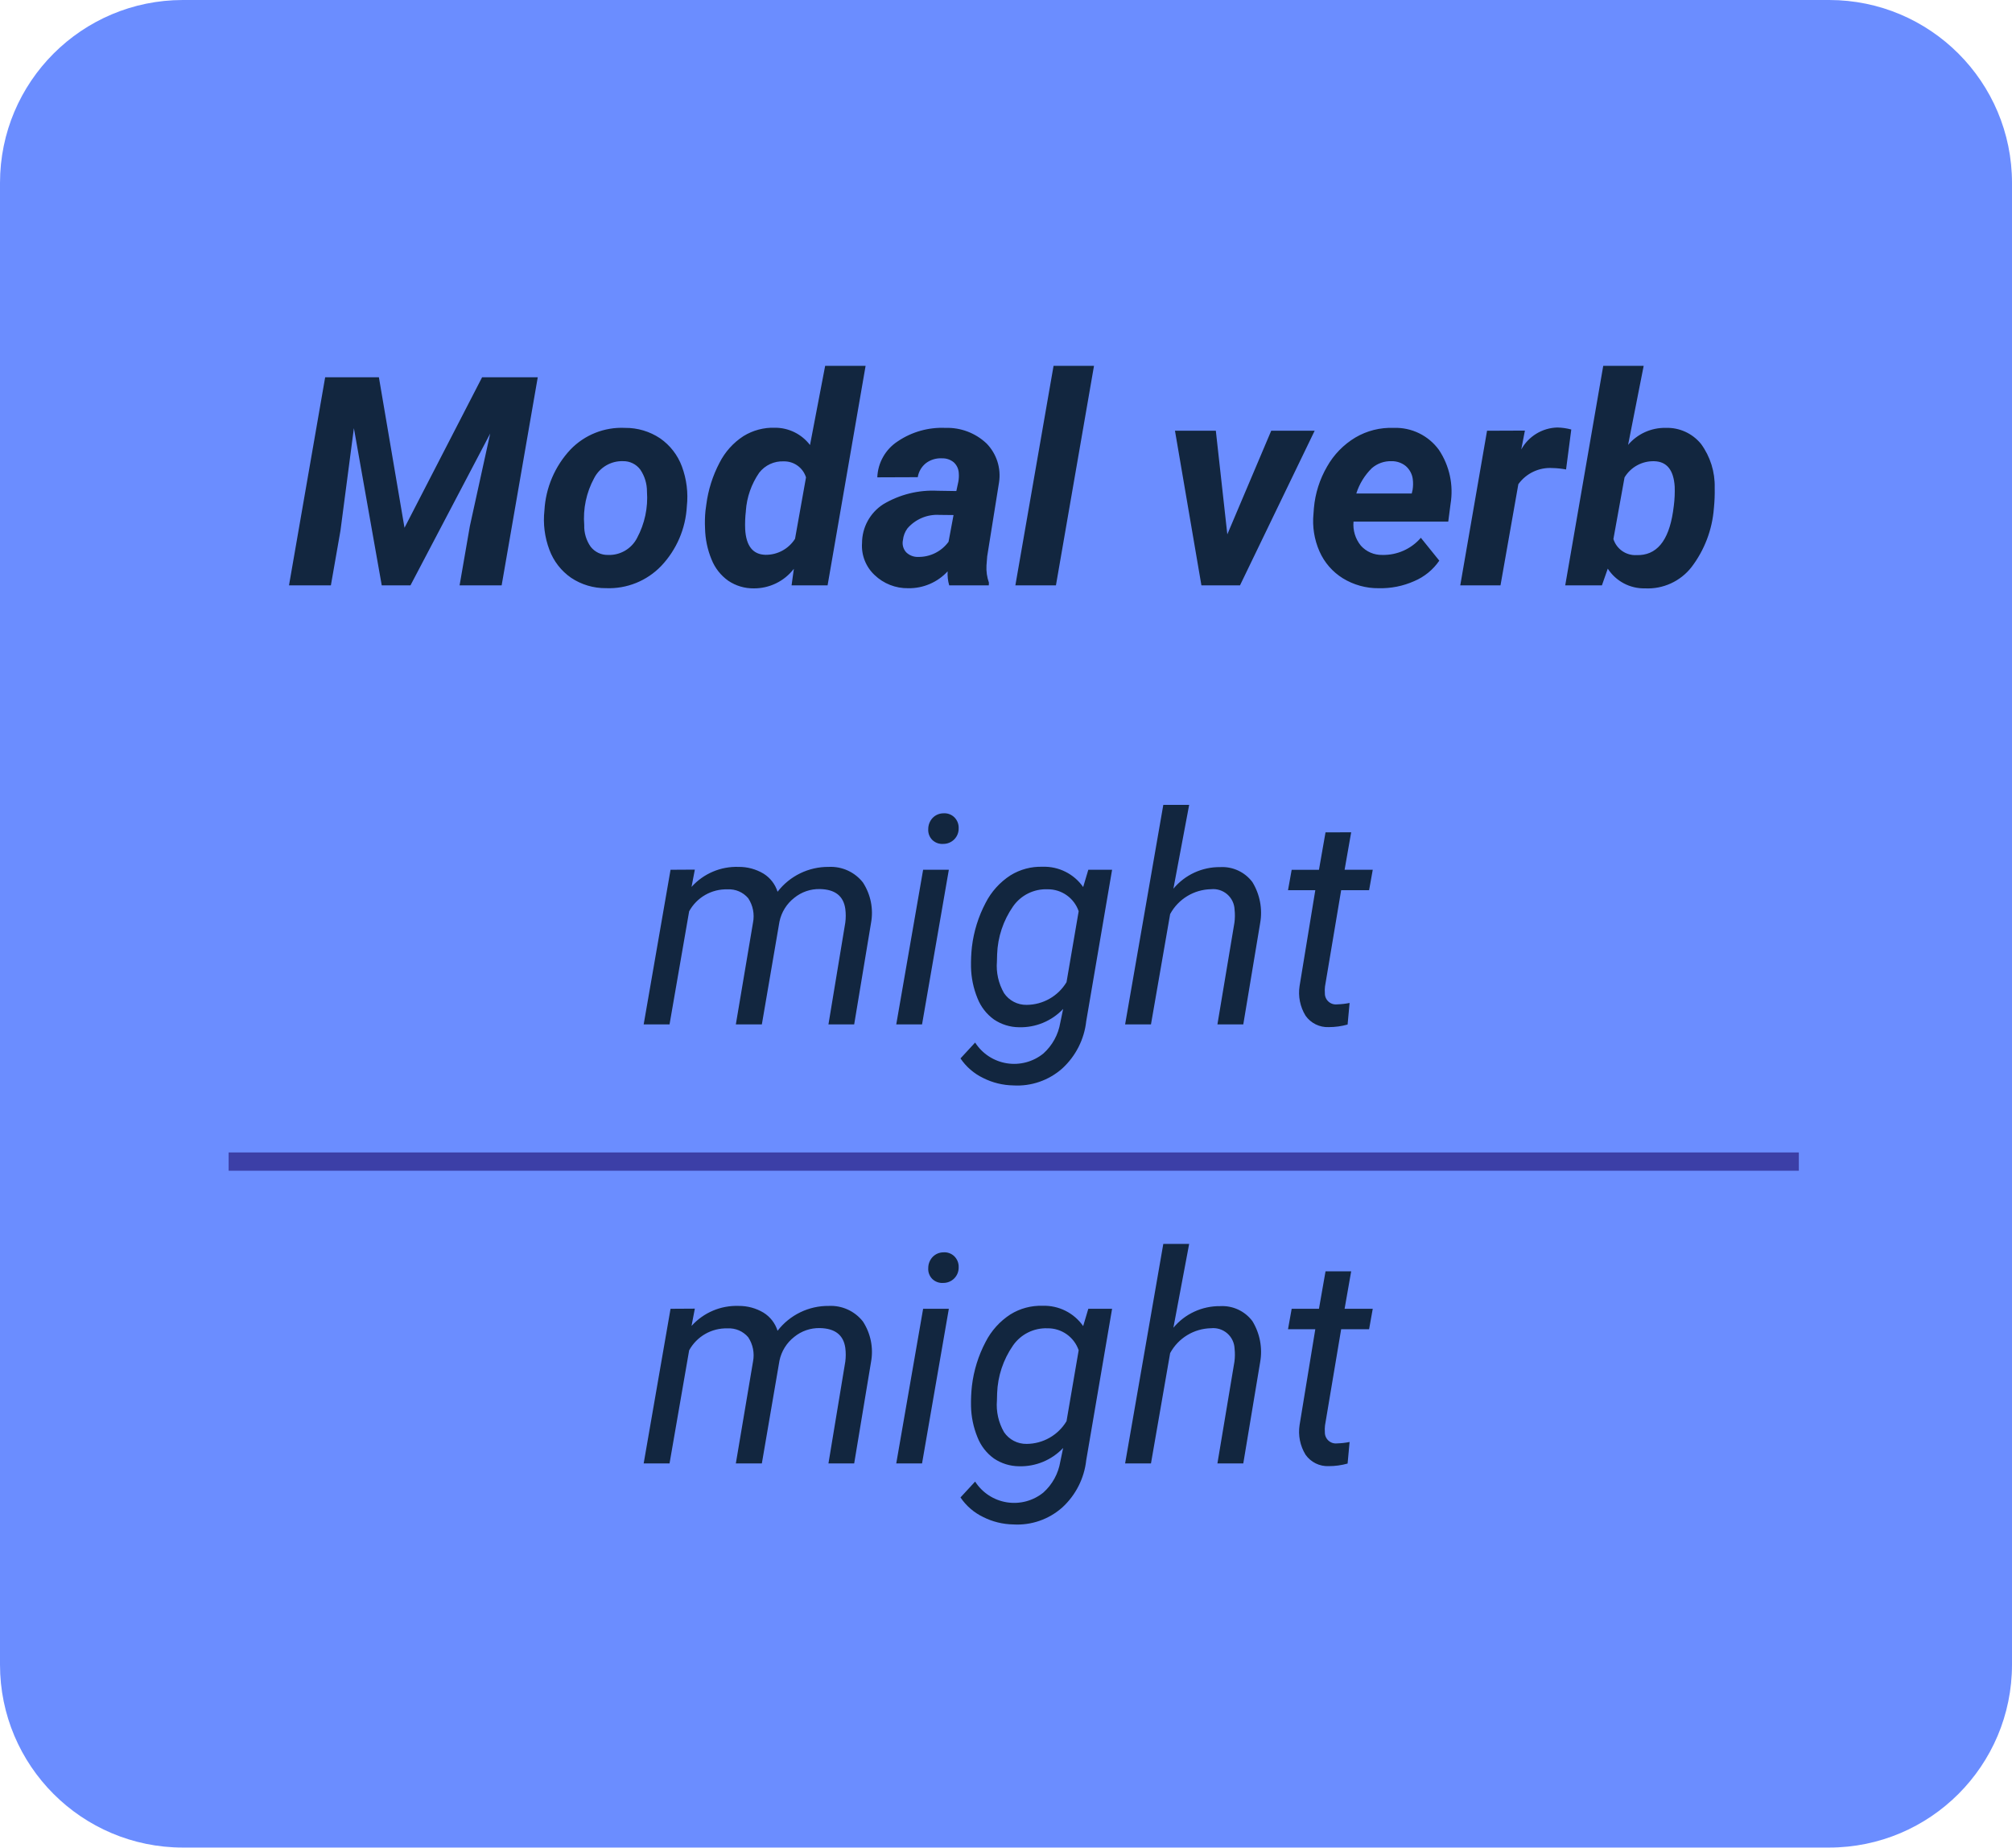
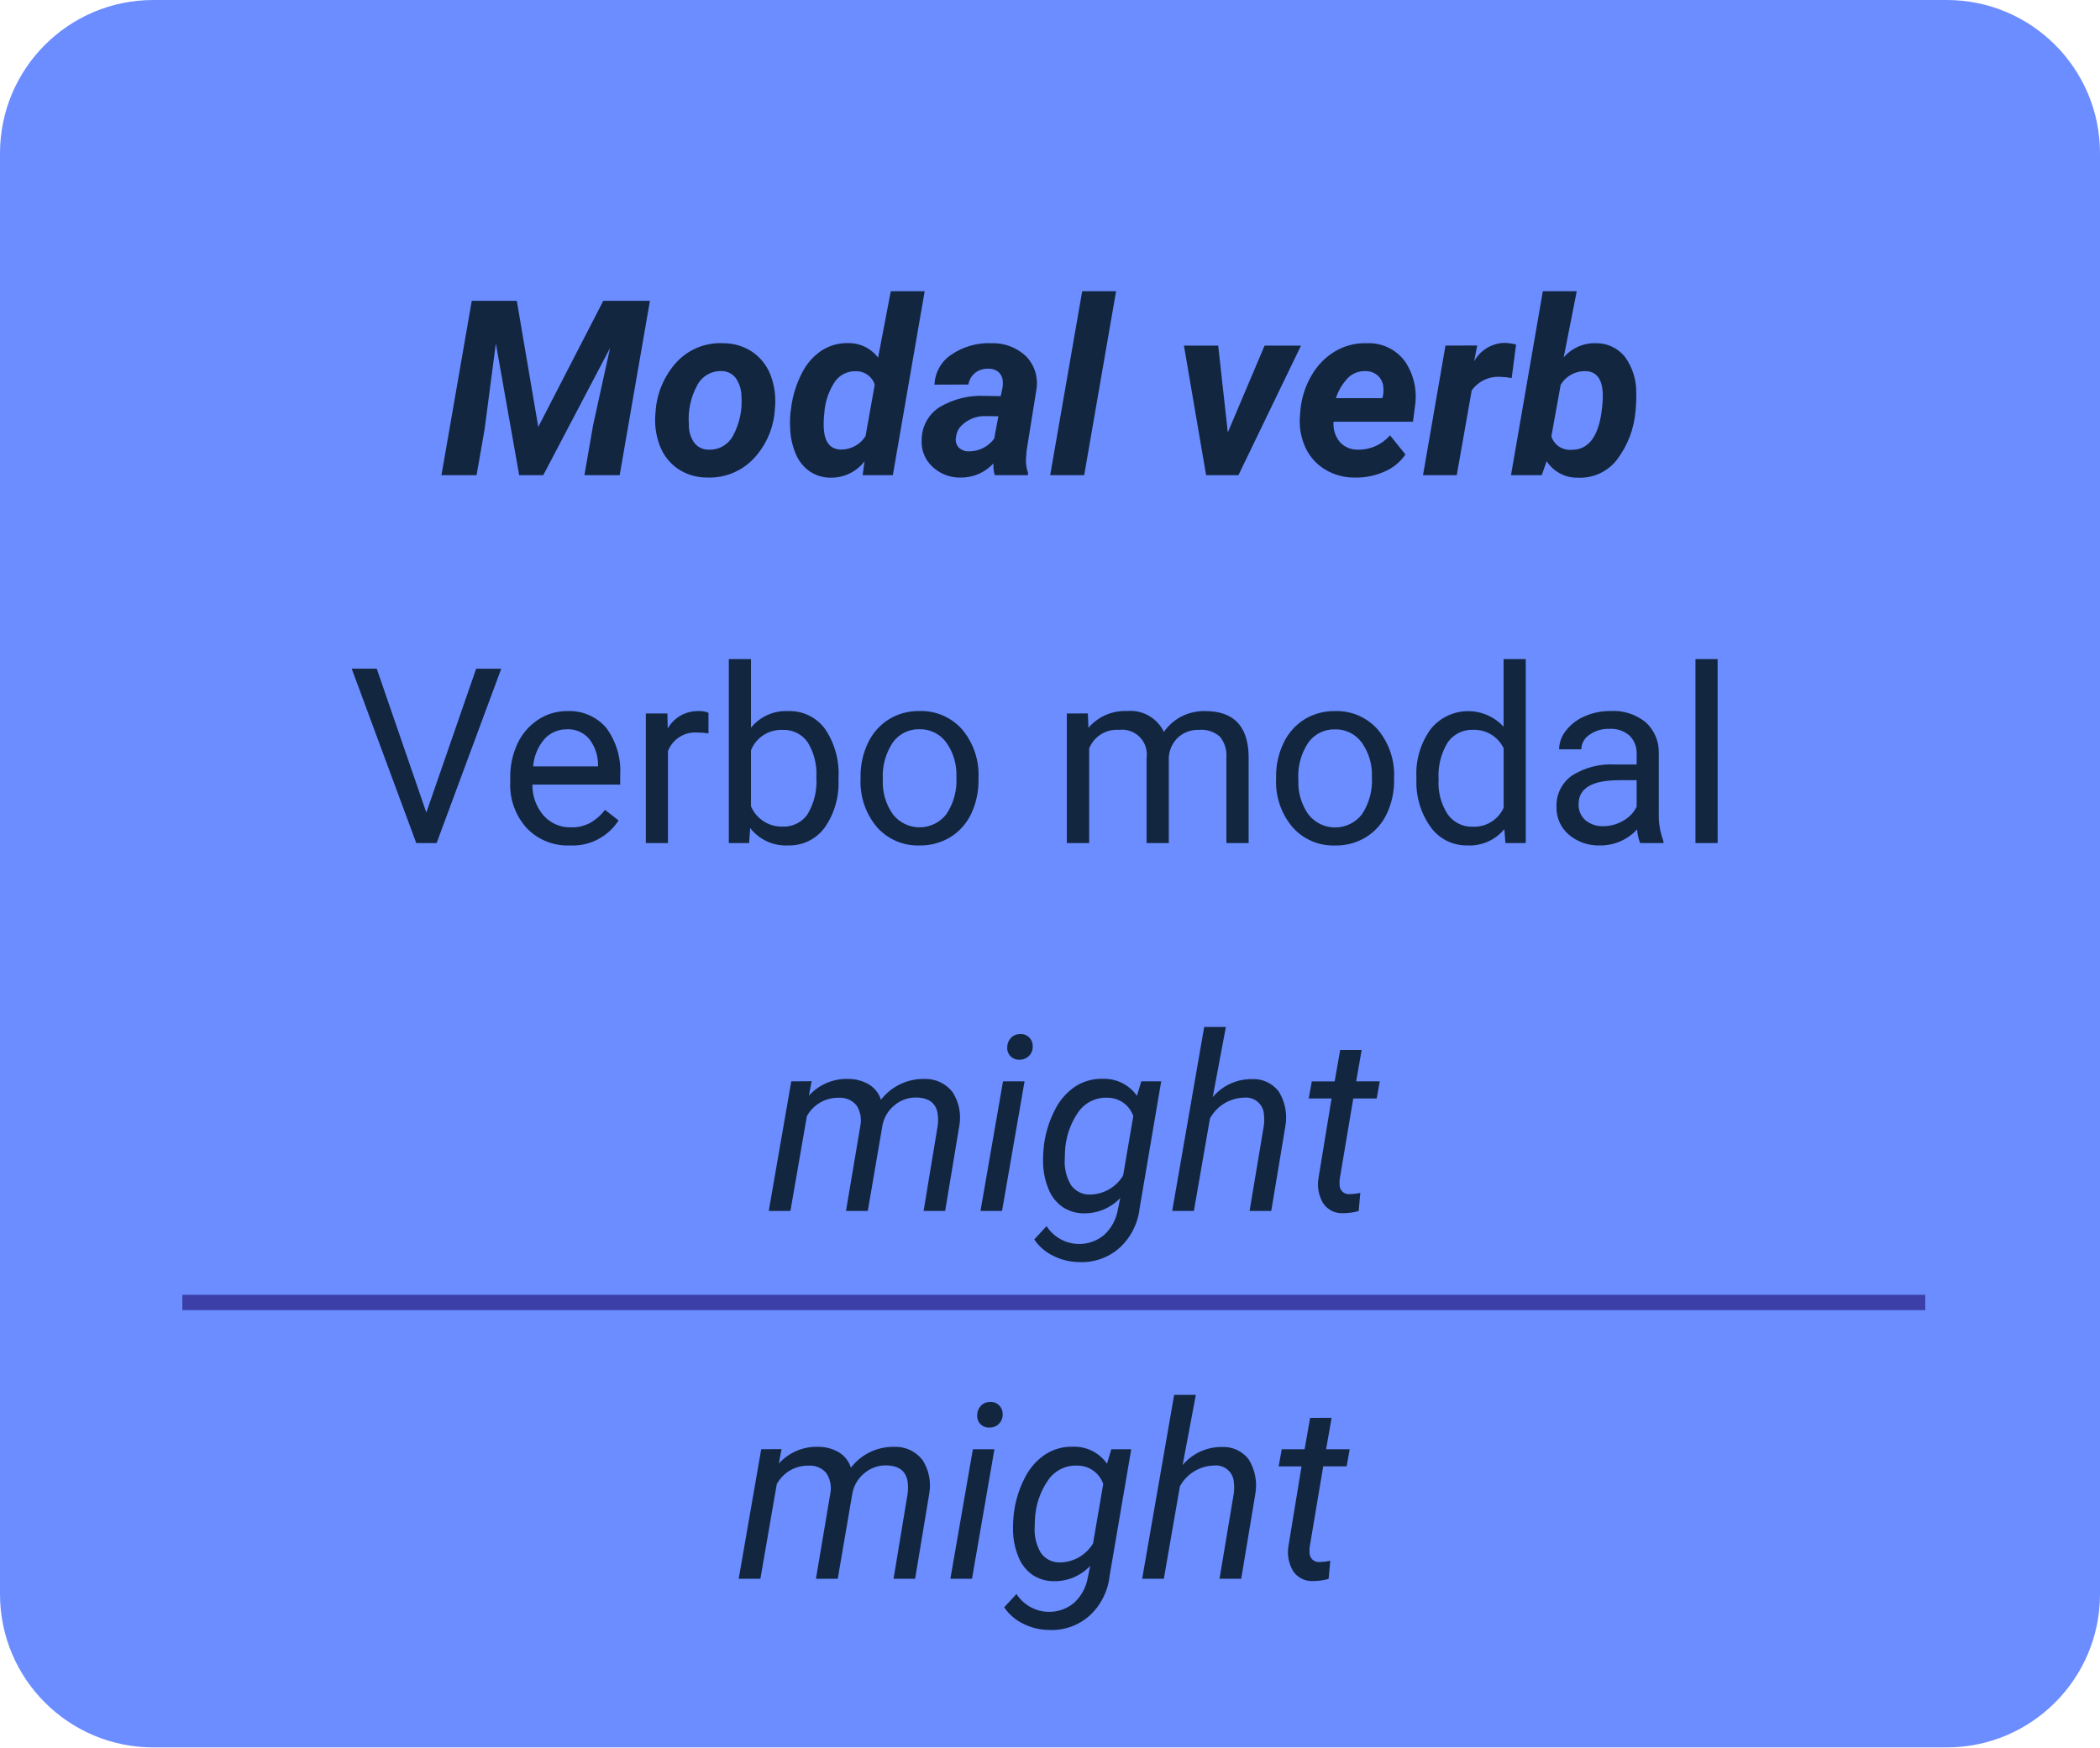
- <svg xmlns="http://www.w3.org/2000/svg" width="110" height="101" viewBox="0 0 110 101">
-   <g id="Grupo_166745" data-name="Grupo 166745" transform="translate(4777 1161)">
-     <rect id="Rectángulo_41107" data-name="Rectángulo 41107" width="110" height="101" rx="10" transform="translate(-4777 -1161)" fill="#6b8dff" />
-     <path id="Trazado_156261" data-name="Trazado 156261" d="M5.715,3.625l1.4,8.227,4.242-8.227H14.4L12.426,15h-2.3l.563-3.242L11.8,6.7,7.441,15H5.871L4.348,6.406l-.734,5.6L3.09,15H.8L2.777,3.625ZM19.168,6.391a3.39,3.39,0,0,1,1.926.574A3.234,3.234,0,0,1,22.281,8.5a4.762,4.762,0,0,1,.27,2.176,5.143,5.143,0,0,1-1.4,3.262,3.96,3.96,0,0,1-3.02,1.215,3.38,3.38,0,0,1-1.906-.566,3.222,3.222,0,0,1-1.187-1.527,4.657,4.657,0,0,1-.273-2.156,5.3,5.3,0,0,1,1.422-3.328A3.878,3.878,0,0,1,19.168,6.391Zm-2.227,5.315a1.95,1.95,0,0,0,.352,1.182,1.168,1.168,0,0,0,.945.449,1.712,1.712,0,0,0,1.594-.932,4.647,4.647,0,0,0,.539-2.531,2.122,2.122,0,0,0-.363-1.2,1.149,1.149,0,0,0-.949-.464,1.715,1.715,0,0,0-1.574.924A4.6,4.6,0,0,0,16.941,11.706ZM27.379,6.383a2.4,2.4,0,0,1,1.906.945L30.113,3h2.211L30.246,15H28.277l.125-.906a2.736,2.736,0,0,1-2.2,1.07,2.433,2.433,0,0,1-1.383-.414,2.607,2.607,0,0,1-.918-1.168,4.7,4.7,0,0,1-.355-1.7,6.4,6.4,0,0,1,.023-.953l.047-.352A6.767,6.767,0,0,1,24.336,8.3a3.766,3.766,0,0,1,1.313-1.461A3.094,3.094,0,0,1,27.379,6.383Zm-1.6,4.547a6.327,6.327,0,0,0-.039,1q.078,1.375,1.109,1.4a1.885,1.885,0,0,0,1.617-.875l.6-3.359a1.248,1.248,0,0,0-1.219-.875,1.606,1.606,0,0,0-1.34.621A4.176,4.176,0,0,0,25.777,10.93ZM36.895,15a2.281,2.281,0,0,1-.086-.766,2.863,2.863,0,0,1-2.156.922,2.594,2.594,0,0,1-1.84-.723,2.186,2.186,0,0,1-.684-1.746,2.527,2.527,0,0,1,1.16-2.121,5.266,5.266,0,0,1,2.965-.738l1.031.016.109-.508a1.764,1.764,0,0,0,.023-.492.846.846,0,0,0-.277-.574.955.955,0,0,0-.629-.215,1.345,1.345,0,0,0-.875.254,1.231,1.231,0,0,0-.461.777l-2.211.008a2.457,2.457,0,0,1,1.113-1.965,4.312,4.312,0,0,1,2.613-.738,3.117,3.117,0,0,1,2.25.855,2.5,2.5,0,0,1,.68,2.121l-.648,4.047-.039.5a2.412,2.412,0,0,0,.133.938L39.059,15Zm-1.7-1.555a2.017,2.017,0,0,0,1.664-.828l.273-1.461-.766-.008a2.139,2.139,0,0,0-1.758.742,1.292,1.292,0,0,0-.242.633.75.75,0,0,0,.176.668A.891.891,0,0,0,35.2,13.445ZM42.73,15H40.512L42.6,3h2.211ZM52.1,12.211,54.5,6.547h2.375L52.793,15H50.684L49.238,6.547h2.234Zm8.281,2.945a3.677,3.677,0,0,1-1.965-.543,3.292,3.292,0,0,1-1.277-1.469,4.093,4.093,0,0,1-.328-2.059l.023-.312a5.465,5.465,0,0,1,.719-2.266A4.341,4.341,0,0,1,59.1,6.918a3.827,3.827,0,0,1,2.094-.527,2.924,2.924,0,0,1,2.473,1.2,4.117,4.117,0,0,1,.637,2.962l-.125.962H59a1.814,1.814,0,0,0,.4,1.313,1.521,1.521,0,0,0,1.172.508,2.7,2.7,0,0,0,2.109-.937l1.008,1.25a3.135,3.135,0,0,1-1.375,1.121A4.5,4.5,0,0,1,60.379,15.156Zm.7-6.945A1.565,1.565,0,0,0,60,8.594a3.363,3.363,0,0,0-.848,1.383h3.031l.047-.2a2.071,2.071,0,0,0,.008-.594,1.134,1.134,0,0,0-.383-.707A1.2,1.2,0,0,0,61.082,8.211Zm9.539.453a4.548,4.548,0,0,0-.742-.078,2.136,2.136,0,0,0-1.867.883L67.035,15h-2.2L66.3,6.547l2.07-.008-.2,1.031a2.325,2.325,0,0,1,1.969-1.2,3.214,3.214,0,0,1,.766.109ZM78.7,10.8A6.061,6.061,0,0,1,77.48,14a3.033,3.033,0,0,1-2.547,1.164A2.357,2.357,0,0,1,72.9,14.086l-.32.914H70.574L72.652,3h2.211l-.852,4.32a2.634,2.634,0,0,1,2.063-.93A2.385,2.385,0,0,1,78,7.27a3.89,3.89,0,0,1,.746,2.387A9.133,9.133,0,0,1,78.7,10.8Zm-2.187-.165A6.554,6.554,0,0,0,76.559,9.6q-.086-1.364-1.125-1.387a1.833,1.833,0,0,0-1.617.885l-.609,3.37a1.258,1.258,0,0,0,1.266.878q1.625.047,1.992-2.367ZM22.988,30.539l-.18.945a3.305,3.305,0,0,1,2.57-1.094,2.608,2.608,0,0,1,1.363.367,1.8,1.8,0,0,1,.77.992,3.49,3.49,0,0,1,2.8-1.359,2.235,2.235,0,0,1,1.867.852,3.042,3.042,0,0,1,.445,2.2L31.7,39H30.293l.922-5.57a2.943,2.943,0,0,0,0-.742q-.148-1.063-1.391-1.086a2.136,2.136,0,0,0-1.4.48,2.222,2.222,0,0,0-.809,1.3L26.652,39H25.23l.938-5.562a1.786,1.786,0,0,0-.262-1.336,1.377,1.377,0,0,0-1.129-.484,2.315,2.315,0,0,0-2.1,1.2L21.605,39H20.191l1.469-8.453ZM35.41,39H34l1.469-8.453h1.406Zm1.164-11.539a.774.774,0,0,1,.6.215.8.8,0,0,1,.238.605.834.834,0,0,1-.836.852.779.779,0,0,1-.6-.211.764.764,0,0,1-.227-.594.886.886,0,0,1,.234-.609A.826.826,0,0,1,36.574,27.461Zm1.563,7.3a6.889,6.889,0,0,1,.746-2.4,3.9,3.9,0,0,1,1.359-1.508A3.151,3.151,0,0,1,42,30.383a2.6,2.6,0,0,1,2.219,1.109l.281-.945h1.3L44.387,38.82a4.113,4.113,0,0,1-1.312,2.59,3.7,3.7,0,0,1-2.68.926,3.8,3.8,0,0,1-1.645-.406,3.127,3.127,0,0,1-1.238-1.07l.8-.867a2.536,2.536,0,0,0,3.73.6,2.9,2.9,0,0,0,.926-1.687l.156-.75a3.2,3.2,0,0,1-2.414,1,2.486,2.486,0,0,1-1.371-.426,2.589,2.589,0,0,1-.9-1.164,4.759,4.759,0,0,1-.352-1.7A8.733,8.733,0,0,1,38.137,34.758Zm1.367.8a2.974,2.974,0,0,0,.387,1.728,1.461,1.461,0,0,0,1.238.644,2.561,2.561,0,0,0,2.18-1.241l.664-3.878a1.776,1.776,0,0,0-1.7-1.2,2.194,2.194,0,0,0-1.887.936,4.878,4.878,0,0,0-.871,2.614Zm9.648-3.979a3.275,3.275,0,0,1,2.555-1.18,2.058,2.058,0,0,1,1.762.816,3.217,3.217,0,0,1,.426,2.246L52.973,39H51.559l.93-5.562a2.968,2.968,0,0,0,.008-.711,1.168,1.168,0,0,0-1.289-1.117,2.6,2.6,0,0,0-2.234,1.359L47.926,39H46.512L48.6,27h1.414ZM58.871,28.5l-.359,2.047h1.539l-.2,1.117H58.324l-.883,5.258a1.833,1.833,0,0,0-.008.375.6.6,0,0,0,.664.609,4.05,4.05,0,0,0,.688-.078l-.109,1.18a3.847,3.847,0,0,1-1.031.141,1.476,1.476,0,0,1-1.266-.621,2.4,2.4,0,0,1-.328-1.629l.859-5.234H55.418l.2-1.117h1.492l.359-2.047ZM22.988,54.539l-.18.945a3.305,3.305,0,0,1,2.57-1.094,2.608,2.608,0,0,1,1.363.367,1.8,1.8,0,0,1,.77.992,3.49,3.49,0,0,1,2.8-1.359,2.235,2.235,0,0,1,1.867.852,3.042,3.042,0,0,1,.445,2.2L31.7,63H30.293l.922-5.57a2.943,2.943,0,0,0,0-.742q-.148-1.062-1.391-1.086a2.136,2.136,0,0,0-1.4.48,2.222,2.222,0,0,0-.809,1.3L26.652,63H25.23l.938-5.562a1.786,1.786,0,0,0-.262-1.336,1.377,1.377,0,0,0-1.129-.484,2.315,2.315,0,0,0-2.1,1.2L21.605,63H20.191l1.469-8.453ZM35.41,63H34l1.469-8.453h1.406Zm1.164-11.539a.774.774,0,0,1,.6.215.8.8,0,0,1,.238.605.834.834,0,0,1-.836.852.779.779,0,0,1-.6-.211.764.764,0,0,1-.227-.594.886.886,0,0,1,.234-.609A.826.826,0,0,1,36.574,51.461Zm1.563,7.3a6.889,6.889,0,0,1,.746-2.4,3.9,3.9,0,0,1,1.359-1.508A3.151,3.151,0,0,1,42,54.383a2.6,2.6,0,0,1,2.219,1.109l.281-.945h1.3L44.387,62.82a4.113,4.113,0,0,1-1.312,2.59,3.7,3.7,0,0,1-2.68.926,3.8,3.8,0,0,1-1.645-.406,3.127,3.127,0,0,1-1.238-1.07l.8-.867a2.536,2.536,0,0,0,3.73.6,2.9,2.9,0,0,0,.926-1.687l.156-.75a3.2,3.2,0,0,1-2.414,1,2.486,2.486,0,0,1-1.371-.426,2.589,2.589,0,0,1-.9-1.164,4.759,4.759,0,0,1-.352-1.7A8.733,8.733,0,0,1,38.137,58.758Zm1.367.8a2.974,2.974,0,0,0,.387,1.728,1.461,1.461,0,0,0,1.238.644,2.561,2.561,0,0,0,2.18-1.241l.664-3.878a1.776,1.776,0,0,0-1.7-1.2,2.194,2.194,0,0,0-1.887.936,4.878,4.878,0,0,0-.871,2.614Zm9.648-3.979a3.275,3.275,0,0,1,2.555-1.18,2.058,2.058,0,0,1,1.762.816,3.217,3.217,0,0,1,.426,2.246L52.973,63H51.559l.93-5.562a2.968,2.968,0,0,0,.008-.711,1.168,1.168,0,0,0-1.289-1.117,2.6,2.6,0,0,0-2.234,1.359L47.926,63H46.512L48.6,51h1.414ZM58.871,52.5l-.359,2.047h1.539l-.2,1.117H58.324l-.883,5.258a1.833,1.833,0,0,0-.008.375.6.6,0,0,0,.664.609,4.05,4.05,0,0,0,.688-.078l-.109,1.18a3.847,3.847,0,0,1-1.031.141,1.476,1.476,0,0,1-1.266-.621,2.4,2.4,0,0,1-.328-1.629l.859-5.234H55.418l.2-1.117h1.492l.359-2.047Z" transform="translate(-4762 -1144)" fill="#12263f" />
-     <path id="Trazado_156262" data-name="Trazado 156262" d="M0,0H85.846" transform="translate(-4764.5 -1097.5)" fill="none" stroke="#3c3fa7" stroke-width="1" />
+ <svg xmlns="http://www.w3.org/2000/svg" width="137" height="114" viewBox="0 0 137 114">
+   <g id="Grupo_166751" data-name="Grupo 166751" transform="translate(-0.15 -0.305)">
+     <g id="Grupo_166715" data-name="Grupo 166715">
+       <rect id="Rectángulo_41556" data-name="Rectángulo 41556" width="137" height="114" rx="10" transform="translate(0.15 0.305)" fill="#6b8dff" />
+       <path id="Trazado_156297" data-name="Trazado 156297" d="M19.715,3.625l1.4,8.227,4.242-8.227H28.4L26.426,15h-2.3l.563-3.242L25.8,6.7,21.441,15h-1.57L18.348,6.406l-.734,5.6L17.09,15H14.8L16.777,3.625ZM33.168,6.391a3.39,3.39,0,0,1,1.926.574A3.234,3.234,0,0,1,36.281,8.5a4.762,4.762,0,0,1,.27,2.176,5.143,5.143,0,0,1-1.4,3.262,3.96,3.96,0,0,1-3.02,1.215,3.38,3.38,0,0,1-1.906-.566,3.222,3.222,0,0,1-1.187-1.527,4.657,4.657,0,0,1-.273-2.156,5.3,5.3,0,0,1,1.422-3.328A3.878,3.878,0,0,1,33.168,6.391Zm-2.227,5.315a1.95,1.95,0,0,0,.352,1.182,1.168,1.168,0,0,0,.945.449,1.712,1.712,0,0,0,1.594-.932,4.647,4.647,0,0,0,.539-2.531,2.122,2.122,0,0,0-.363-1.2,1.149,1.149,0,0,0-.949-.464,1.715,1.715,0,0,0-1.574.924A4.6,4.6,0,0,0,30.941,11.706ZM41.379,6.383a2.4,2.4,0,0,1,1.906.945L44.113,3h2.211L44.246,15H42.277l.125-.906a2.736,2.736,0,0,1-2.2,1.07,2.433,2.433,0,0,1-1.383-.414,2.607,2.607,0,0,1-.918-1.168,4.7,4.7,0,0,1-.355-1.7,6.4,6.4,0,0,1,.023-.953l.047-.352A6.767,6.767,0,0,1,38.336,8.3a3.766,3.766,0,0,1,1.313-1.461A3.094,3.094,0,0,1,41.379,6.383Zm-1.6,4.547a6.327,6.327,0,0,0-.039,1q.078,1.375,1.109,1.4a1.885,1.885,0,0,0,1.617-.875l.6-3.359a1.248,1.248,0,0,0-1.219-.875,1.606,1.606,0,0,0-1.34.621A4.176,4.176,0,0,0,39.777,10.93ZM50.895,15a2.281,2.281,0,0,1-.086-.766,2.863,2.863,0,0,1-2.156.922,2.594,2.594,0,0,1-1.84-.723,2.186,2.186,0,0,1-.684-1.746,2.527,2.527,0,0,1,1.16-2.121,5.266,5.266,0,0,1,2.965-.738l1.031.016.109-.508a1.764,1.764,0,0,0,.023-.492.846.846,0,0,0-.277-.574.955.955,0,0,0-.629-.215,1.345,1.345,0,0,0-.875.254,1.231,1.231,0,0,0-.461.777l-2.211.008a2.457,2.457,0,0,1,1.113-1.965,4.312,4.312,0,0,1,2.613-.738,3.117,3.117,0,0,1,2.25.855,2.5,2.5,0,0,1,.68,2.121l-.648,4.047-.039.5a2.412,2.412,0,0,0,.133.938L53.059,15Zm-1.7-1.555a2.017,2.017,0,0,0,1.664-.828l.273-1.461-.766-.008a2.139,2.139,0,0,0-1.758.742,1.292,1.292,0,0,0-.242.633.75.75,0,0,0,.176.668A.891.891,0,0,0,49.2,13.445ZM56.73,15H54.512L56.6,3h2.211ZM66.1,12.211,68.5,6.547h2.375L66.793,15H64.684L63.238,6.547h2.234Zm8.281,2.945a3.677,3.677,0,0,1-1.965-.543,3.292,3.292,0,0,1-1.277-1.469,4.093,4.093,0,0,1-.328-2.059l.023-.312a5.465,5.465,0,0,1,.719-2.266A4.341,4.341,0,0,1,73.1,6.918a3.827,3.827,0,0,1,2.094-.527,2.924,2.924,0,0,1,2.473,1.2,4.117,4.117,0,0,1,.637,2.962l-.125.962H73a1.814,1.814,0,0,0,.4,1.313,1.521,1.521,0,0,0,1.172.508,2.7,2.7,0,0,0,2.109-.937l1.008,1.25a3.135,3.135,0,0,1-1.375,1.121A4.5,4.5,0,0,1,74.379,15.156Zm.7-6.945A1.565,1.565,0,0,0,74,8.594a3.363,3.363,0,0,0-.848,1.383h3.031l.047-.2a2.071,2.071,0,0,0,.008-.594,1.134,1.134,0,0,0-.383-.707A1.2,1.2,0,0,0,75.082,8.211Zm9.539.453a4.548,4.548,0,0,0-.742-.078,2.136,2.136,0,0,0-1.867.883L81.035,15h-2.2L80.3,6.547l2.07-.008-.2,1.031a2.325,2.325,0,0,1,1.969-1.2,3.214,3.214,0,0,1,.766.109ZM92.7,10.8A6.061,6.061,0,0,1,91.48,14a3.033,3.033,0,0,1-2.547,1.164A2.357,2.357,0,0,1,86.9,14.086l-.32.914H84.574L86.652,3h2.211l-.852,4.32a2.634,2.634,0,0,1,2.063-.93A2.385,2.385,0,0,1,92,7.27a3.89,3.89,0,0,1,.746,2.387A9.133,9.133,0,0,1,92.7,10.8Zm-2.187-.165A6.554,6.554,0,0,0,90.559,9.6q-.086-1.364-1.125-1.387a1.833,1.833,0,0,0-1.617.885l-.609,3.37a1.258,1.258,0,0,0,1.266.878q1.625.047,1.992-2.367Zm-76.7,26.375,3.25-9.383H18.7L14.484,39H13.156L8.945,27.625h1.633Zm9.352,2.148a3.693,3.693,0,0,1-2.8-1.129,4.19,4.19,0,0,1-1.078-3.02v-.266a5.073,5.073,0,0,1,.48-2.246,3.748,3.748,0,0,1,1.344-1.547,3.378,3.378,0,0,1,1.871-.559,3.166,3.166,0,0,1,2.563,1.086,4.7,4.7,0,0,1,.914,3.109v.6H20.734a3,3,0,0,0,.73,2.02,2.3,2.3,0,0,0,1.777.77,2.517,2.517,0,0,0,1.3-.312,3.259,3.259,0,0,0,.93-.828l.883.688A3.55,3.55,0,0,1,23.164,39.156Zm-.18-7.578a1.928,1.928,0,0,0-1.469.637A3.1,3.1,0,0,0,20.781,34h4.234v-.109a2.753,2.753,0,0,0-.594-1.707A1.815,1.815,0,0,0,22.984,31.578Zm9.234.266a4.331,4.331,0,0,0-.711-.055A1.9,1.9,0,0,0,29.578,33v6H28.133V30.547h1.406l.023.977a2.251,2.251,0,0,1,2.016-1.133,1.477,1.477,0,0,1,.641.109ZM40.7,34.867a5.026,5.026,0,0,1-.891,3.113,2.846,2.846,0,0,1-2.391,1.176,2.947,2.947,0,0,1-2.477-1.133l-.07.977H33.547V27h1.445v4.477a2.93,2.93,0,0,1,2.414-1.086,2.863,2.863,0,0,1,2.418,1.164,5.177,5.177,0,0,1,.879,3.188ZM39.258,34.7a3.906,3.906,0,0,0-.57-2.281,1.888,1.888,0,0,0-1.641-.8,2.122,2.122,0,0,0-2.055,1.328V36.6a2.181,2.181,0,0,0,2.07,1.328,1.878,1.878,0,0,0,1.617-.8A4.153,4.153,0,0,0,39.258,34.7Zm2.883-.008a4.993,4.993,0,0,1,.488-2.234,3.643,3.643,0,0,1,1.359-1.531,3.7,3.7,0,0,1,1.988-.539,3.565,3.565,0,0,1,2.793,1.2,4.6,4.6,0,0,1,1.066,3.18v.1a5.036,5.036,0,0,1-.473,2.215,3.589,3.589,0,0,1-1.352,1.527,3.743,3.743,0,0,1-2.02.547,3.556,3.556,0,0,1-2.785-1.2A4.575,4.575,0,0,1,42.141,34.8Zm1.453.172a3.616,3.616,0,0,0,.652,2.258,2.211,2.211,0,0,0,3.5-.012,3.955,3.955,0,0,0,.648-2.418,3.61,3.61,0,0,0-.66-2.254,2.1,2.1,0,0,0-1.754-.863,2.075,2.075,0,0,0-1.727.852A3.925,3.925,0,0,0,43.594,34.867Zm13.375-4.32.039.938a3.122,3.122,0,0,1,2.508-1.094A2.417,2.417,0,0,1,61.93,31.75a3.2,3.2,0,0,1,1.1-.984,3.242,3.242,0,0,1,1.6-.375q2.781,0,2.828,2.945V39H66.008V33.422a1.941,1.941,0,0,0-.414-1.355,1.823,1.823,0,0,0-1.391-.449,1.916,1.916,0,0,0-1.336.48,1.949,1.949,0,0,0-.617,1.293V39H60.8V33.461a1.613,1.613,0,0,0-1.8-1.844,1.934,1.934,0,0,0-1.945,1.211V39H55.6V30.547ZM69.25,34.7a4.993,4.993,0,0,1,.488-2.234A3.643,3.643,0,0,1,71.1,30.93a3.7,3.7,0,0,1,1.988-.539,3.565,3.565,0,0,1,2.793,1.2,4.6,4.6,0,0,1,1.066,3.18v.1a5.036,5.036,0,0,1-.473,2.215,3.589,3.589,0,0,1-1.352,1.527,3.743,3.743,0,0,1-2.02.547,3.556,3.556,0,0,1-2.785-1.2A4.575,4.575,0,0,1,69.25,34.8Zm1.453.172a3.616,3.616,0,0,0,.652,2.258,2.211,2.211,0,0,0,3.5-.012A3.955,3.955,0,0,0,75.5,34.7a3.61,3.61,0,0,0-.66-2.254,2.1,2.1,0,0,0-1.754-.863,2.075,2.075,0,0,0-1.727.852A3.925,3.925,0,0,0,70.7,34.867Zm7.7-.164a4.952,4.952,0,0,1,.922-3.129,3.137,3.137,0,0,1,4.766-.168V27h1.445V39H84.211l-.07-.906a2.943,2.943,0,0,1-2.414,1.063,2.887,2.887,0,0,1-2.395-1.2,5.008,5.008,0,0,1-.926-3.141Zm1.445.164a3.749,3.749,0,0,0,.594,2.25,1.92,1.92,0,0,0,1.641.813A2.108,2.108,0,0,0,84.094,36.7V32.813a2.125,2.125,0,0,0-1.992-1.2,1.929,1.929,0,0,0-1.656.82A4.128,4.128,0,0,0,79.852,34.867ZM93,39a3.036,3.036,0,0,1-.2-.891,3.225,3.225,0,0,1-2.406,1.047,2.984,2.984,0,0,1-2.051-.707,2.288,2.288,0,0,1-.8-1.793,2.39,2.39,0,0,1,1-2.051,4.733,4.733,0,0,1,2.824-.73h1.406v-.664A1.623,1.623,0,0,0,92.32,32a1.821,1.821,0,0,0-1.336-.449,2.108,2.108,0,0,0-1.3.391,1.151,1.151,0,0,0-.523.945H87.711a2,2,0,0,1,.449-1.223,3.066,3.066,0,0,1,1.219-.934,4.1,4.1,0,0,1,1.691-.344,3.342,3.342,0,0,1,2.289.73,2.635,2.635,0,0,1,.859,2.012v3.891a4.757,4.757,0,0,0,.3,1.852V39Zm-2.4-1.1a2.54,2.54,0,0,0,1.289-.352,2.127,2.127,0,0,0,.883-.914V34.9H91.641q-2.656,0-2.656,1.555a1.316,1.316,0,0,0,.453,1.063A1.742,1.742,0,0,0,90.6,37.9ZM98.055,39H96.609V27h1.445ZM38.949,54.539l-.18.945a3.305,3.305,0,0,1,2.57-1.094,2.608,2.608,0,0,1,1.363.367,1.8,1.8,0,0,1,.77.992,3.49,3.49,0,0,1,2.8-1.359,2.235,2.235,0,0,1,1.867.852,3.042,3.042,0,0,1,.445,2.2L47.66,63H46.254l.922-5.57a2.943,2.943,0,0,0,0-.742q-.148-1.062-1.391-1.086a2.136,2.136,0,0,0-1.4.48,2.222,2.222,0,0,0-.809,1.3L42.613,63H41.191l.938-5.562a1.786,1.786,0,0,0-.262-1.336,1.377,1.377,0,0,0-1.129-.484,2.315,2.315,0,0,0-2.1,1.2L37.566,63H36.152l1.469-8.453ZM51.371,63H49.965l1.469-8.453H52.84Zm1.164-11.539a.774.774,0,0,1,.6.215.8.8,0,0,1,.238.605.834.834,0,0,1-.836.852.779.779,0,0,1-.6-.211.764.764,0,0,1-.227-.594.886.886,0,0,1,.234-.609A.826.826,0,0,1,52.535,51.461Zm1.563,7.3a6.889,6.889,0,0,1,.746-2.4A3.9,3.9,0,0,1,56.2,54.848a3.151,3.151,0,0,1,1.754-.465,2.6,2.6,0,0,1,2.219,1.109l.281-.945h1.3L60.348,62.82a4.113,4.113,0,0,1-1.312,2.59,3.7,3.7,0,0,1-2.68.926,3.8,3.8,0,0,1-1.645-.406,3.127,3.127,0,0,1-1.238-1.07l.8-.867a2.536,2.536,0,0,0,3.73.6,2.9,2.9,0,0,0,.926-1.687l.156-.75a3.2,3.2,0,0,1-2.414,1A2.486,2.486,0,0,1,55.3,62.73a2.589,2.589,0,0,1-.9-1.164,4.759,4.759,0,0,1-.352-1.7A8.733,8.733,0,0,1,54.1,58.758Zm1.367.8a2.974,2.974,0,0,0,.387,1.728,1.461,1.461,0,0,0,1.238.644,2.561,2.561,0,0,0,2.18-1.241l.664-3.878a1.776,1.776,0,0,0-1.7-1.2,2.194,2.194,0,0,0-1.887.936,4.878,4.878,0,0,0-.871,2.614Zm9.648-3.979a3.275,3.275,0,0,1,2.555-1.18,2.058,2.058,0,0,1,1.762.816,3.217,3.217,0,0,1,.426,2.246L68.934,63H67.52l.93-5.562a2.968,2.968,0,0,0,.008-.711,1.168,1.168,0,0,0-1.289-1.117,2.6,2.6,0,0,0-2.234,1.359L63.887,63H62.473l2.086-12h1.414ZM74.832,52.5l-.359,2.047h1.539l-.2,1.117H74.285L73.4,60.922a1.833,1.833,0,0,0-.008.375.6.6,0,0,0,.664.609,4.05,4.05,0,0,0,.688-.078l-.109,1.18a3.847,3.847,0,0,1-1.031.141,1.476,1.476,0,0,1-1.266-.621,2.4,2.4,0,0,1-.328-1.629l.859-5.234H71.379l.2-1.117h1.492l.359-2.047ZM36.988,78.539l-.18.945a3.305,3.305,0,0,1,2.57-1.094,2.608,2.608,0,0,1,1.363.367,1.8,1.8,0,0,1,.77.992,3.49,3.49,0,0,1,2.8-1.359,2.235,2.235,0,0,1,1.867.852,3.042,3.042,0,0,1,.445,2.2L45.7,87H44.293l.922-5.57a2.943,2.943,0,0,0,0-.742q-.148-1.063-1.391-1.086a2.136,2.136,0,0,0-1.4.48,2.222,2.222,0,0,0-.809,1.3L40.652,87H39.23l.938-5.562a1.786,1.786,0,0,0-.262-1.336,1.377,1.377,0,0,0-1.129-.484,2.315,2.315,0,0,0-2.1,1.2L35.605,87H34.191l1.469-8.453ZM49.41,87H48l1.469-8.453h1.406Zm1.164-11.539a.774.774,0,0,1,.6.215.8.8,0,0,1,.238.605.834.834,0,0,1-.836.852.779.779,0,0,1-.6-.211.764.764,0,0,1-.227-.594.886.886,0,0,1,.234-.609A.826.826,0,0,1,50.574,75.461Zm1.563,7.3a6.889,6.889,0,0,1,.746-2.4,3.9,3.9,0,0,1,1.359-1.508A3.151,3.151,0,0,1,56,78.383a2.6,2.6,0,0,1,2.219,1.109l.281-.945h1.3L58.387,86.82a4.113,4.113,0,0,1-1.312,2.59,3.7,3.7,0,0,1-2.68.926,3.8,3.8,0,0,1-1.645-.406,3.127,3.127,0,0,1-1.238-1.07l.8-.867a2.536,2.536,0,0,0,3.73.6,2.9,2.9,0,0,0,.926-1.687l.156-.75a3.2,3.2,0,0,1-2.414,1,2.486,2.486,0,0,1-1.371-.426,2.589,2.589,0,0,1-.9-1.164,4.759,4.759,0,0,1-.352-1.7A8.733,8.733,0,0,1,52.137,82.758Zm1.367.8a2.974,2.974,0,0,0,.387,1.728,1.461,1.461,0,0,0,1.238.644,2.561,2.561,0,0,0,2.18-1.241l.664-3.878a1.776,1.776,0,0,0-1.7-1.2,2.194,2.194,0,0,0-1.887.936,4.878,4.878,0,0,0-.871,2.614Zm9.648-3.979a3.275,3.275,0,0,1,2.555-1.18,2.058,2.058,0,0,1,1.762.816,3.217,3.217,0,0,1,.426,2.246L66.973,87H65.559l.93-5.562a2.968,2.968,0,0,0,.008-.711,1.168,1.168,0,0,0-1.289-1.117,2.6,2.6,0,0,0-2.234,1.359L61.926,87H60.512L62.6,75h1.414ZM72.871,76.5l-.359,2.047h1.539l-.2,1.117H72.324l-.883,5.258a1.833,1.833,0,0,0-.008.375.6.6,0,0,0,.664.609,4.05,4.05,0,0,0,.688-.078l-.109,1.18a3.847,3.847,0,0,1-1.031.141,1.476,1.476,0,0,1-1.266-.621,2.4,2.4,0,0,1-.328-1.629l.859-5.234H69.418l.2-1.117h1.492l.359-2.047Z" transform="translate(14.15 16.305)" fill="#12263f" />
+     </g>
+     <path id="Trazado_156298" data-name="Trazado 156298" d="M0,0H113.706" transform="translate(12.045 85.279)" fill="none" stroke="#3c3fa7" stroke-width="1" />
  </g>
</svg>
